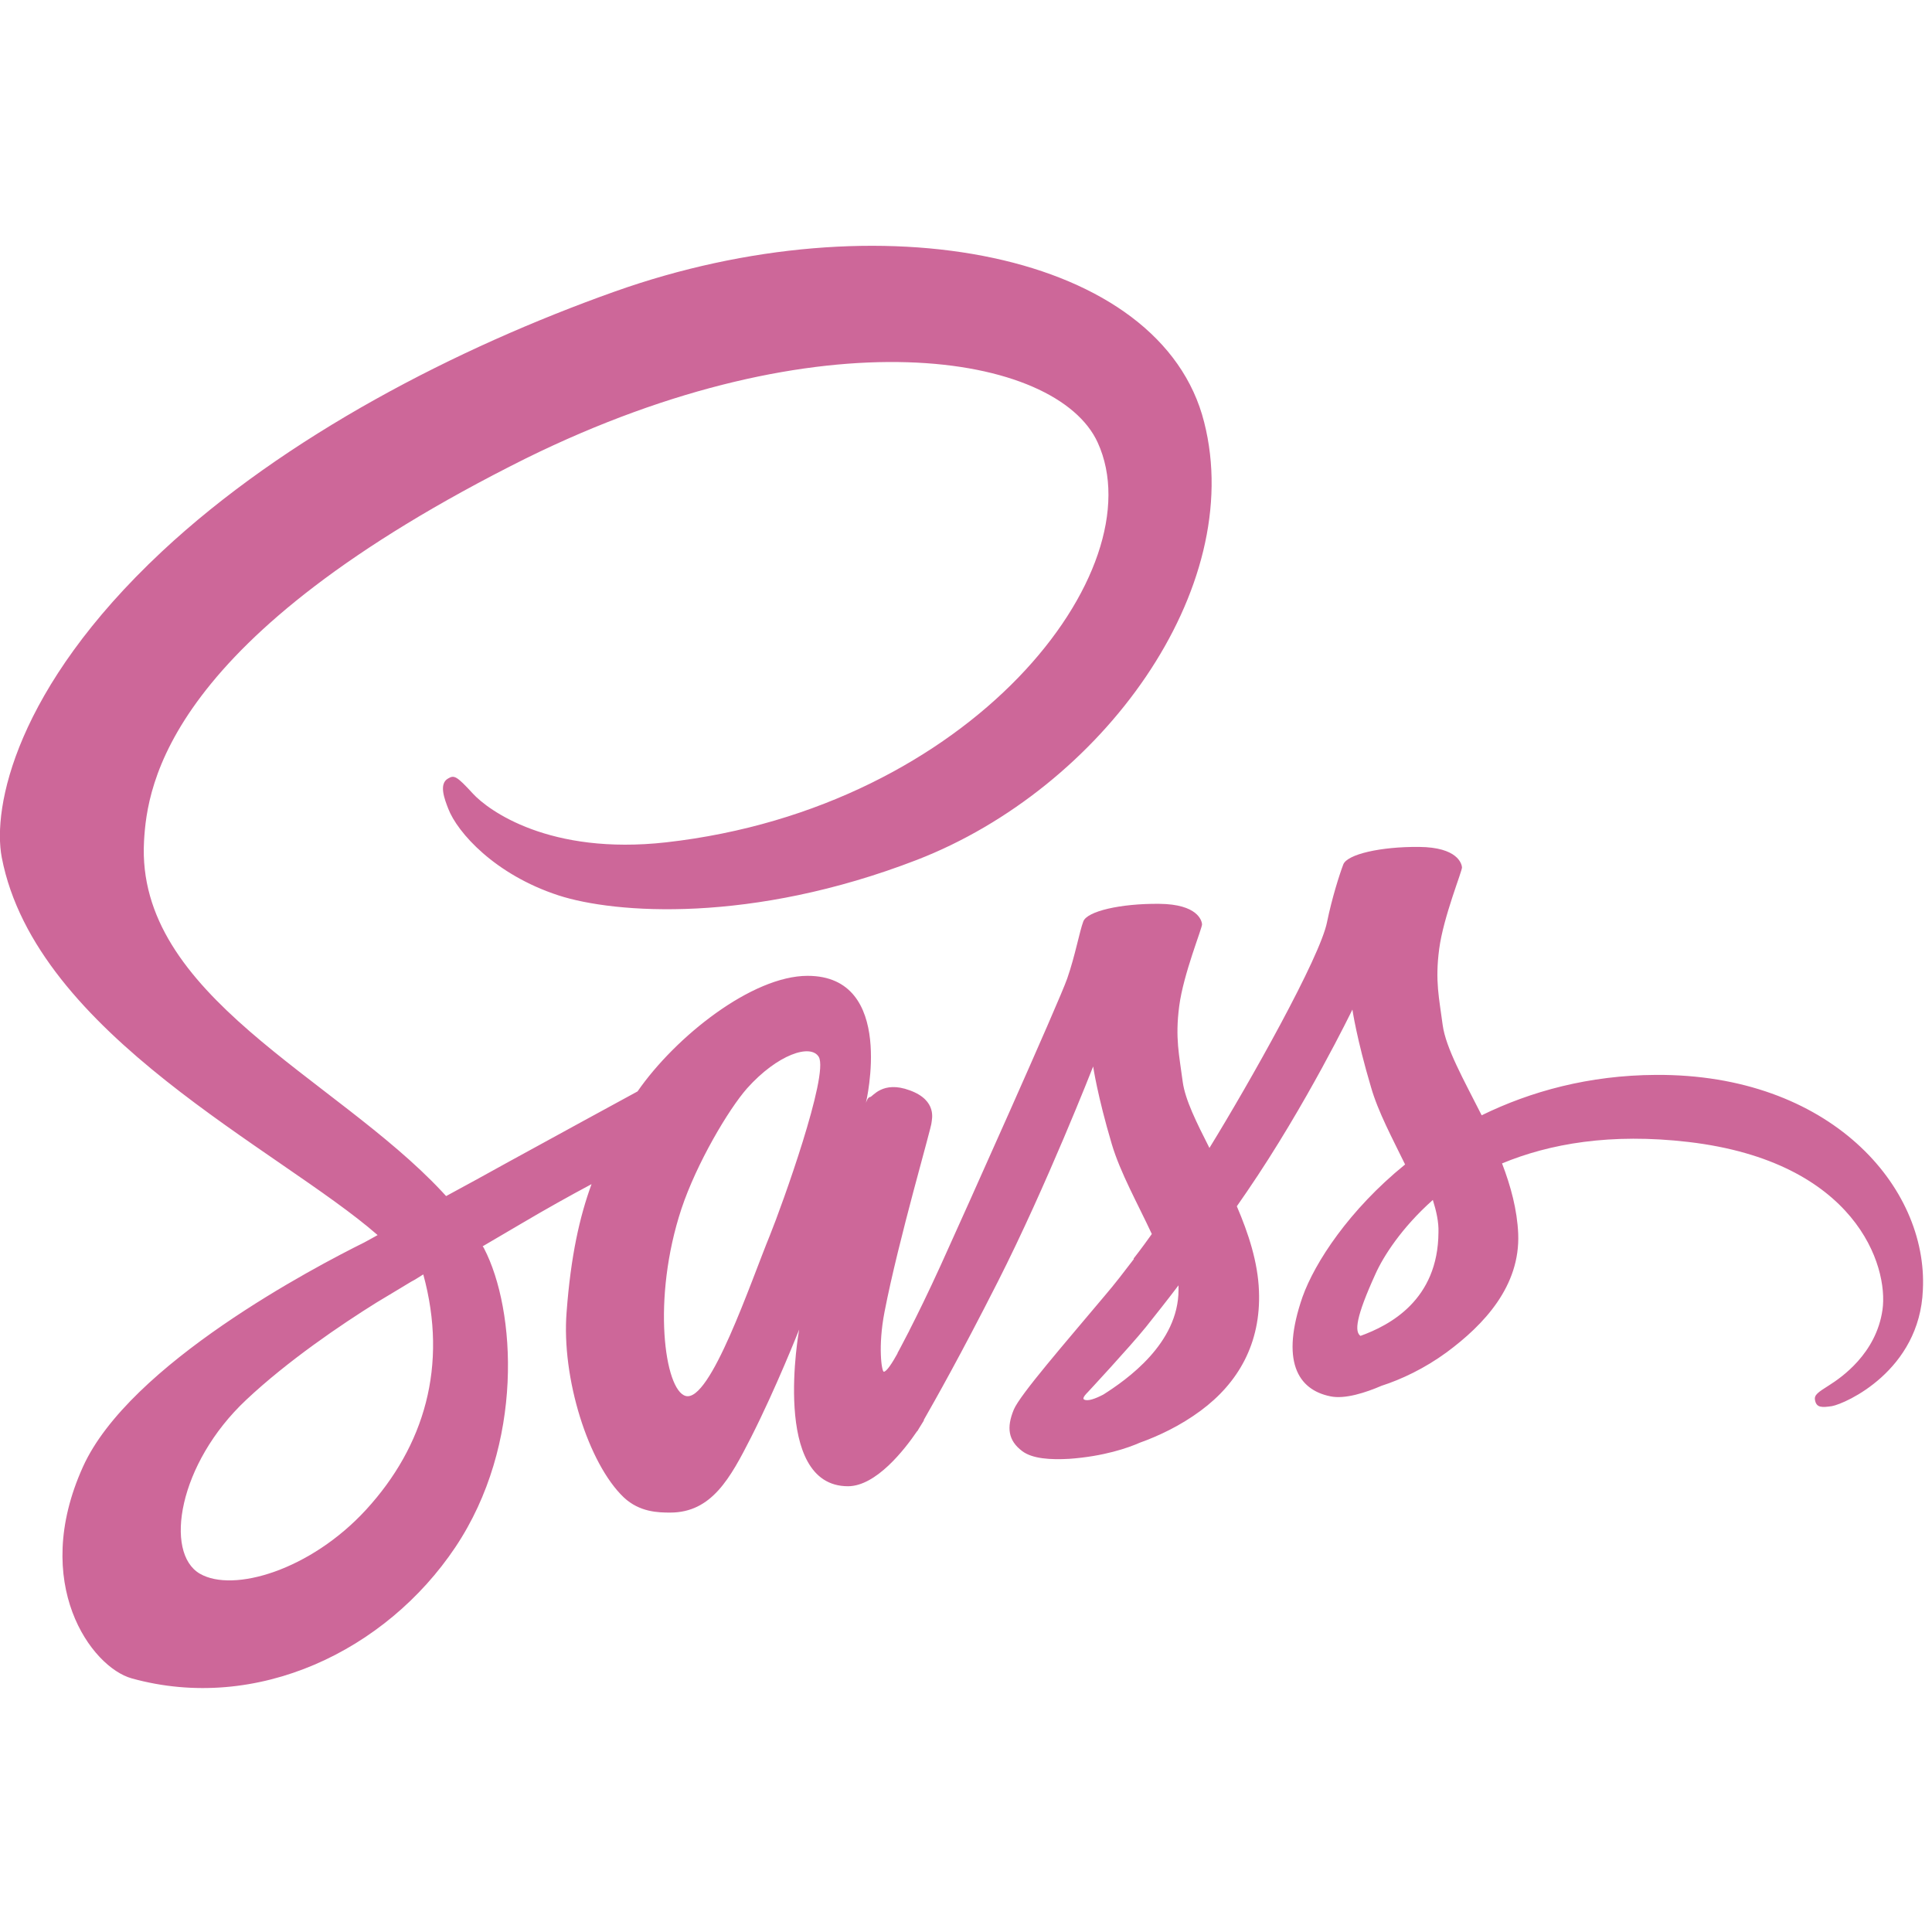
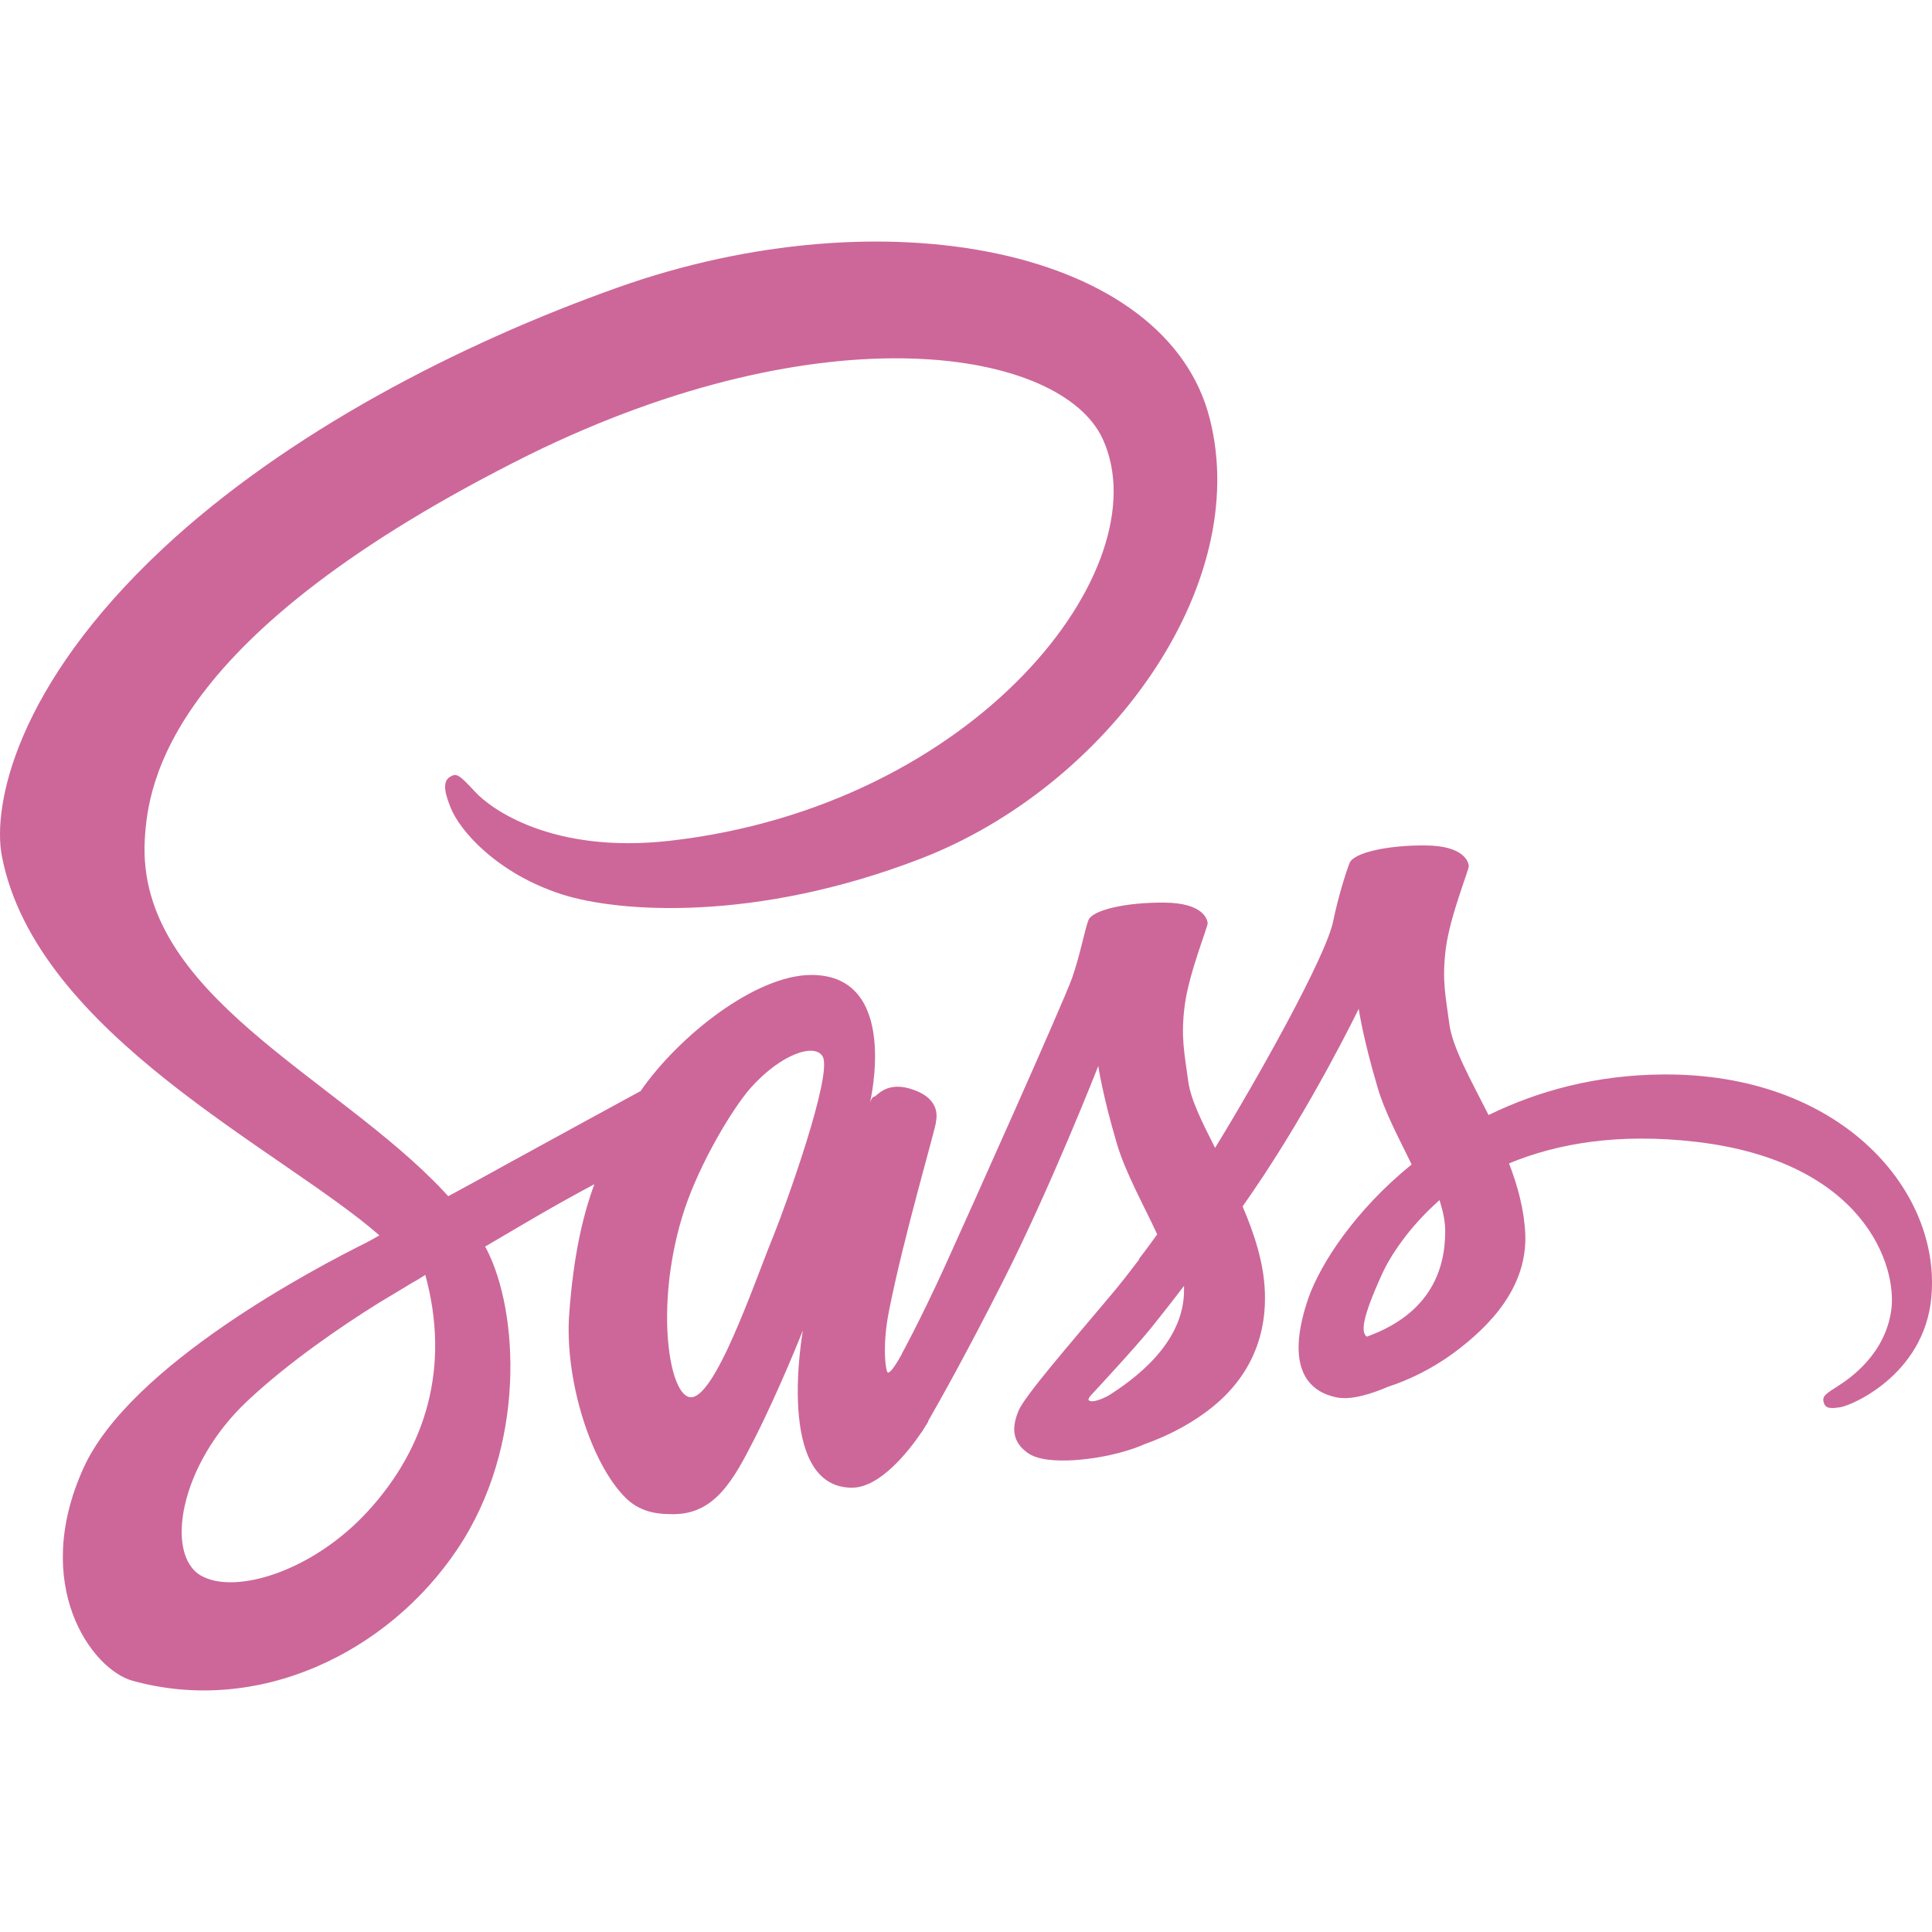
- <svg xmlns="http://www.w3.org/2000/svg" version="1.1" id="Layer_1" x="0px" y="0px" width="550" height="550" viewBox="0 -70 550 550" xml:space="preserve">
-   <path fill="#CD6799" d="M471.4,236c-19.1,0.1-35.7,4.7-49.6,11.5c-5.1-10.1-10.2-19.1-11.1-25.7c-1-7.7-2.2-12.4-1-21.6  c1.2-9.2,6.6-22.3,6.5-23.3s-1.2-5.7-12.2-5.8c-11-0.1-20.5,2.1-21.6,5c-1.1,2.9-3.2,9.5-4.6,16.3c-1.9,10-22,45.7-33.5,64.4  c-3.7-7.3-6.9-13.7-7.6-18.8c-1-7.7-2.2-12.4-1-21.6c1.2-9.2,6.6-22.3,6.5-23.3c-0.1-1-1.2-5.7-12.2-5.8c-11-0.1-20.5,2.1-21.6,5  c-1.1,2.9-2.3,9.7-4.6,16.3c-2.3,6.6-29,66.2-36,81.6c-3.6,7.9-6.7,14.2-8.9,18.5c0,0,0,0,0,0s-0.1,0.3-0.4,0.8  c-1.9,3.7-3,5.7-3,5.7s0,0,0,0.1c-1.5,2.7-3.1,5.2-3.9,5.2c-0.6,0-1.7-7.2,0.2-17c4-20.7,13.5-52.9,13.4-54c0-0.6,1.8-6.2-6.2-9.1  c-7.8-2.9-10.6,1.9-11.3,1.9c-0.7,0-1.2,1.7-1.2,1.7s8.7-36.2-16.6-36.2c-15.8,0-37.6,17.3-48.4,32.9c-6.8,3.7-21.3,11.6-36.8,20.1  c-5.9,3.3-12,6.6-17.7,9.7c-0.4-0.4-0.8-0.9-1.2-1.3c-30.6-32.7-87.2-55.8-84.8-99.7c0.9-16,6.4-58,108.7-109  C233.9,19,300.9,30.5,312.5,56c16.6,36.4-35.9,104-122.9,113.8c-33.2,3.7-50.6-9.1-55-13.9c-4.6-5-5.3-5.3-7-4.3c-2.8,1.5-1,6,0,8.6  c2.6,6.8,13.3,18.8,31.4,24.7c16,5.2,54.9,8.1,102-10.1c52.7-20.4,93.9-77.1,81.8-124.6C330.7,2,250.7-13.9,175,13  C130,29,81.2,54.2,46.1,87c-41.7,39-48.3,72.9-45.6,87.1c9.7,50.4,79.2,83.2,107,107.5c-1.4,0.8-2.7,1.5-3.8,2.1  c-13.9,6.9-66.9,34.6-80.1,63.9c-15,33.2,2.4,57,13.9,60.2c35.7,9.9,72.4-7.9,92.1-37.3c19.7-29.4,17.3-67.6,8.2-85.1  c-0.1-0.2-0.2-0.4-0.4-0.6c3.6-2.1,7.3-4.3,10.9-6.4c7.1-4.2,14.1-8.1,20.1-11.3c-3.4,9.3-5.9,20.4-7.1,36.4  c-1.5,18.8,6.2,43.2,16.3,52.8c4.5,4.2,9.8,4.3,13.2,4.3c11.8,0,17.1-9.8,23-21.4c7.2-14.2,13.7-30.7,13.7-30.7s-8.1,44.6,13.9,44.6  c8,0,16.1-10.4,19.7-15.7c0,0.1,0,0.1,0,0.1s0.2-0.3,0.6-1c0.8-1.3,1.3-2.1,1.3-2.1s0-0.1,0-0.2c3.2-5.6,10.4-18.3,21.1-39.4  c13.8-27.2,27.1-61.2,27.1-61.2s1.2,8.3,5.3,22.1c2.4,8.1,7.4,17,11.4,25.6c-3.2,4.5-5.2,7-5.2,7s0,0,0.1,0.1  c-2.6,3.4-5.4,7.1-8.5,10.7c-10.9,13-23.9,27.9-25.7,32.2c-2.1,5.1-1.6,8.8,2.4,11.8c2.9,2.2,8.1,2.5,13.4,2.2  c9.8-0.7,16.7-3.1,20.1-4.6c5.3-1.9,11.5-4.8,17.3-9.1c10.7-7.9,17.2-19.2,16.6-34.1c-0.3-8.2-3-16.4-6.3-24.1  c1-1.4,1.9-2.8,2.9-4.2c16.9-24.7,30-51.8,30-51.8s1.2,8.3,5.3,22.1c2,7,6.1,14.6,9.7,22c-15.9,12.9-25.7,27.9-29.2,37.7  c-6.3,18.2-1.4,26.4,7.9,28.3c4.2,0.9,10.2-1.1,14.6-3c5.6-1.8,12.2-4.9,18.5-9.5c10.7-7.9,21-18.9,20.4-33.8  c-0.3-6.8-2.1-13.5-4.6-20c13.5-5.6,30.9-8.7,53.1-6.1c47.6,5.6,57,35.3,55.2,47.8c-1.8,12.5-11.8,19.3-15.1,21.4  c-3.3,2.1-4.4,2.8-4.1,4.3c0.4,2.2,2,2.1,4.8,1.7c3.9-0.7,25-10.1,25.9-33.1C548.9,267.8,520.9,235.7,471.4,236z M104.2,359.8  C88.4,377,66.4,383.5,56.9,378c-10.2-5.9-6.2-31.3,13.2-49.5c11.8-11.1,27-21.4,37.1-27.7c2.3-1.4,5.7-3.4,9.8-5.9  c0.7-0.4,1.1-0.6,1.1-0.6l0,0c0.8-0.5,1.6-1,2.4-1.5C127.6,318.8,120.8,341.7,104.2,359.8z M219.2,281.6c-5.5,13.4-17,47.7-24,45.8  c-6-1.6-9.7-27.6-1.2-53.3c4.3-12.9,13.4-28.3,18.7-34.3c8.6-9.6,18.1-12.8,20.4-8.9C236,236,222.6,273.2,219.2,281.6z M314.1,327  c-2.3,1.2-4.5,2-5.5,1.4c-0.7-0.4,1-2,1-2s11.9-12.8,16.6-18.6c2.7-3.4,5.9-7.4,9.3-11.9c0,0.4,0,0.9,0,1.3  C335.5,312.5,320.7,322.8,314.1,327z M387.3,310.3c-1.7-1.2-1.4-5.2,4.3-17.7c2.2-4.9,7.4-13.1,16.3-21c1,3.2,1.7,6.3,1.6,9.2  C409.4,300.1,395.6,307.3,387.3,310.3z" />
+ <svg xmlns="http://www.w3.org/2000/svg" style="isolation:isolate" viewBox="0 0 200 200" width="200" height="200">
+   <defs>
+     <clipPath id="_clipPath_yHFw7S1c7LKdi966lucy3c6mlPYauF76">
+       <rect width="200" height="200" />
+     </clipPath>
+   </defs>
+   <g clip-path="url(#_clipPath_yHFw7S1c7LKdi966lucy3c6mlPYauF76)">
+     <path d=" M 172.216 111.228 C 165.238 111.265 159.174 112.945 154.096 115.429 C 152.233 111.74 150.37 108.452 150.041 106.041 C 149.676 103.228 149.238 101.511 149.676 98.15 C 150.115 94.789 152.087 90.004 152.051 89.639 C 152.014 89.273 151.612 87.556 147.594 87.52 C 143.576 87.483 140.105 88.287 139.703 89.346 C 139.301 90.406 138.534 92.817 138.023 95.301 C 137.329 98.954 129.986 111.995 125.785 118.827 C 124.433 116.16 123.264 113.822 123.009 111.959 C 122.643 109.146 122.205 107.429 122.643 104.068 C 123.082 100.707 125.054 95.922 125.018 95.557 C 124.981 95.191 124.58 93.474 120.561 93.438 C 116.543 93.401 113.072 94.205 112.67 95.264 C 112.269 96.324 111.83 98.808 110.99 101.219 C 110.15 103.63 100.396 125.402 97.839 131.028 C 96.524 133.914 95.391 136.215 94.588 137.786 C 94.588 137.786 94.588 137.786 94.588 137.786 C 94.588 137.786 94.551 137.896 94.442 138.078 C 93.748 139.43 93.346 140.161 93.346 140.161 C 93.346 140.161 93.346 140.161 93.346 140.197 C 92.798 141.183 92.213 142.097 91.921 142.097 C 91.702 142.097 91.3 139.467 91.994 135.887 C 93.455 128.325 96.926 116.562 96.889 116.16 C 96.889 115.941 97.547 113.895 94.624 112.836 C 91.775 111.776 90.752 113.53 90.496 113.53 C 90.241 113.53 90.058 114.151 90.058 114.151 C 90.058 114.151 93.236 100.927 83.994 100.927 C 78.222 100.927 70.258 107.246 66.313 112.945 C 63.829 114.297 58.532 117.183 52.87 120.288 C 50.714 121.493 48.486 122.699 46.404 123.831 C 46.258 123.685 46.111 123.503 45.965 123.356 C 34.787 111.411 14.11 102.972 14.987 86.935 C 15.316 81.09 17.325 65.747 54.696 47.117 C 85.455 31.956 109.931 36.158 114.168 45.473 C 120.232 58.77 101.054 83.465 69.272 87.045 C 57.144 88.397 50.787 83.721 49.18 81.967 C 47.5 80.141 47.244 80.031 46.623 80.396 C 45.6 80.944 46.258 82.588 46.623 83.538 C 47.573 86.022 51.481 90.406 58.094 92.561 C 63.938 94.461 78.149 95.52 95.355 88.871 C 114.607 81.419 129.657 60.706 125.237 43.354 C 120.817 25.746 91.592 19.938 63.938 29.765 C 47.5 35.61 29.673 44.815 16.85 56.797 C 1.617 71.044 -0.794 83.428 0.192 88.616 C 3.736 107.027 29.125 119.009 39.28 127.886 C 38.769 128.179 38.294 128.434 37.892 128.653 C 32.814 131.174 13.453 141.293 8.631 151.997 C 3.151 164.125 9.508 172.819 13.709 173.988 C 26.75 177.605 40.157 171.102 47.353 160.362 C 54.55 149.622 53.673 135.667 50.349 129.274 C 50.312 129.201 50.276 129.128 50.203 129.055 C 51.518 128.288 52.87 127.484 54.185 126.717 C 56.778 125.183 59.336 123.758 61.527 122.589 C 60.285 125.987 59.372 130.042 58.934 135.887 C 58.386 142.754 61.199 151.668 64.888 155.175 C 66.532 156.709 68.468 156.746 69.71 156.746 C 74.021 156.746 75.957 153.166 78.112 148.928 C 80.743 143.741 83.117 137.713 83.117 137.713 C 83.117 137.713 80.158 154.006 88.195 154.006 C 91.117 154.006 94.076 150.207 95.391 148.27 C 95.391 148.307 95.391 148.307 95.391 148.307 C 95.391 148.307 95.464 148.197 95.611 147.942 C 95.903 147.467 96.086 147.175 96.086 147.175 C 96.086 147.175 96.086 147.138 96.086 147.101 C 97.255 145.056 99.885 140.416 103.794 132.708 C 108.835 122.772 113.693 110.352 113.693 110.352 C 113.693 110.352 114.132 113.384 115.629 118.425 C 116.506 121.384 118.333 124.635 119.794 127.777 C 118.625 129.421 117.894 130.334 117.894 130.334 C 117.894 130.334 117.894 130.334 117.931 130.37 C 116.981 131.612 115.958 132.964 114.826 134.279 C 110.844 139.028 106.095 144.471 105.437 146.042 C 104.67 147.905 104.853 149.257 106.314 150.353 C 107.374 151.156 109.273 151.266 111.209 151.156 C 114.789 150.901 117.31 150.024 118.552 149.476 C 120.488 148.782 122.753 147.722 124.872 146.152 C 128.781 143.266 131.155 139.138 130.936 133.695 C 130.826 130.699 129.84 127.704 128.634 124.891 C 129 124.379 129.329 123.868 129.694 123.356 C 135.868 114.333 140.653 104.434 140.653 104.434 C 140.653 104.434 141.091 107.466 142.589 112.507 C 143.32 115.064 144.818 117.84 146.133 120.544 C 140.324 125.256 136.744 130.736 135.466 134.316 C 133.164 140.964 134.954 143.96 138.352 144.654 C 139.886 144.983 142.078 144.252 143.685 143.558 C 145.731 142.9 148.142 141.768 150.443 140.088 C 154.352 137.202 158.115 133.183 157.896 127.74 C 157.786 125.256 157.128 122.809 156.215 120.434 C 161.147 118.388 167.503 117.256 175.613 118.206 C 193.002 120.251 196.436 131.101 195.778 135.667 C 195.12 140.234 191.467 142.718 190.262 143.485 C 189.056 144.252 188.655 144.508 188.764 145.056 C 188.91 145.859 189.495 145.823 190.518 145.677 C 191.942 145.421 199.65 141.987 199.979 133.585 C 200.527 122.845 190.298 111.119 172.216 111.228 Z  M 38.075 156.453 C 32.303 162.737 24.266 165.111 20.796 163.102 C 17.069 160.947 18.531 151.668 25.618 145.019 C 29.928 140.964 35.481 137.202 39.171 134.9 C 40.011 134.389 41.253 133.658 42.751 132.745 C 43.006 132.599 43.152 132.526 43.152 132.526 L 43.152 132.526 C 43.445 132.343 43.737 132.16 44.029 131.978 C 46.623 141.476 44.139 149.841 38.075 156.453 Z  M 80.085 127.886 C 78.076 132.781 73.875 145.311 71.318 144.617 C 69.126 144.033 67.774 134.535 70.879 125.146 C 72.45 120.434 75.774 114.808 77.711 112.616 C 80.852 109.109 84.323 107.94 85.163 109.365 C 86.222 111.228 81.327 124.818 80.085 127.886 Z  M 114.753 144.471 C 113.913 144.91 113.109 145.202 112.744 144.983 C 112.488 144.837 113.109 144.252 113.109 144.252 C 113.109 144.252 117.456 139.576 119.173 137.457 C 120.159 136.215 121.328 134.754 122.57 133.11 C 122.57 133.256 122.57 133.439 122.57 133.585 C 122.57 139.174 117.164 142.937 114.753 144.471 Z  M 141.493 138.371 C 140.872 137.932 140.982 136.471 143.064 131.905 C 143.868 130.115 145.767 127.119 149.019 124.233 C 149.384 125.402 149.64 126.535 149.603 127.594 C 149.567 134.644 144.525 137.275 141.493 138.371 Z " fill="rgb(205,103,153)" />
+   </g>
</svg>
